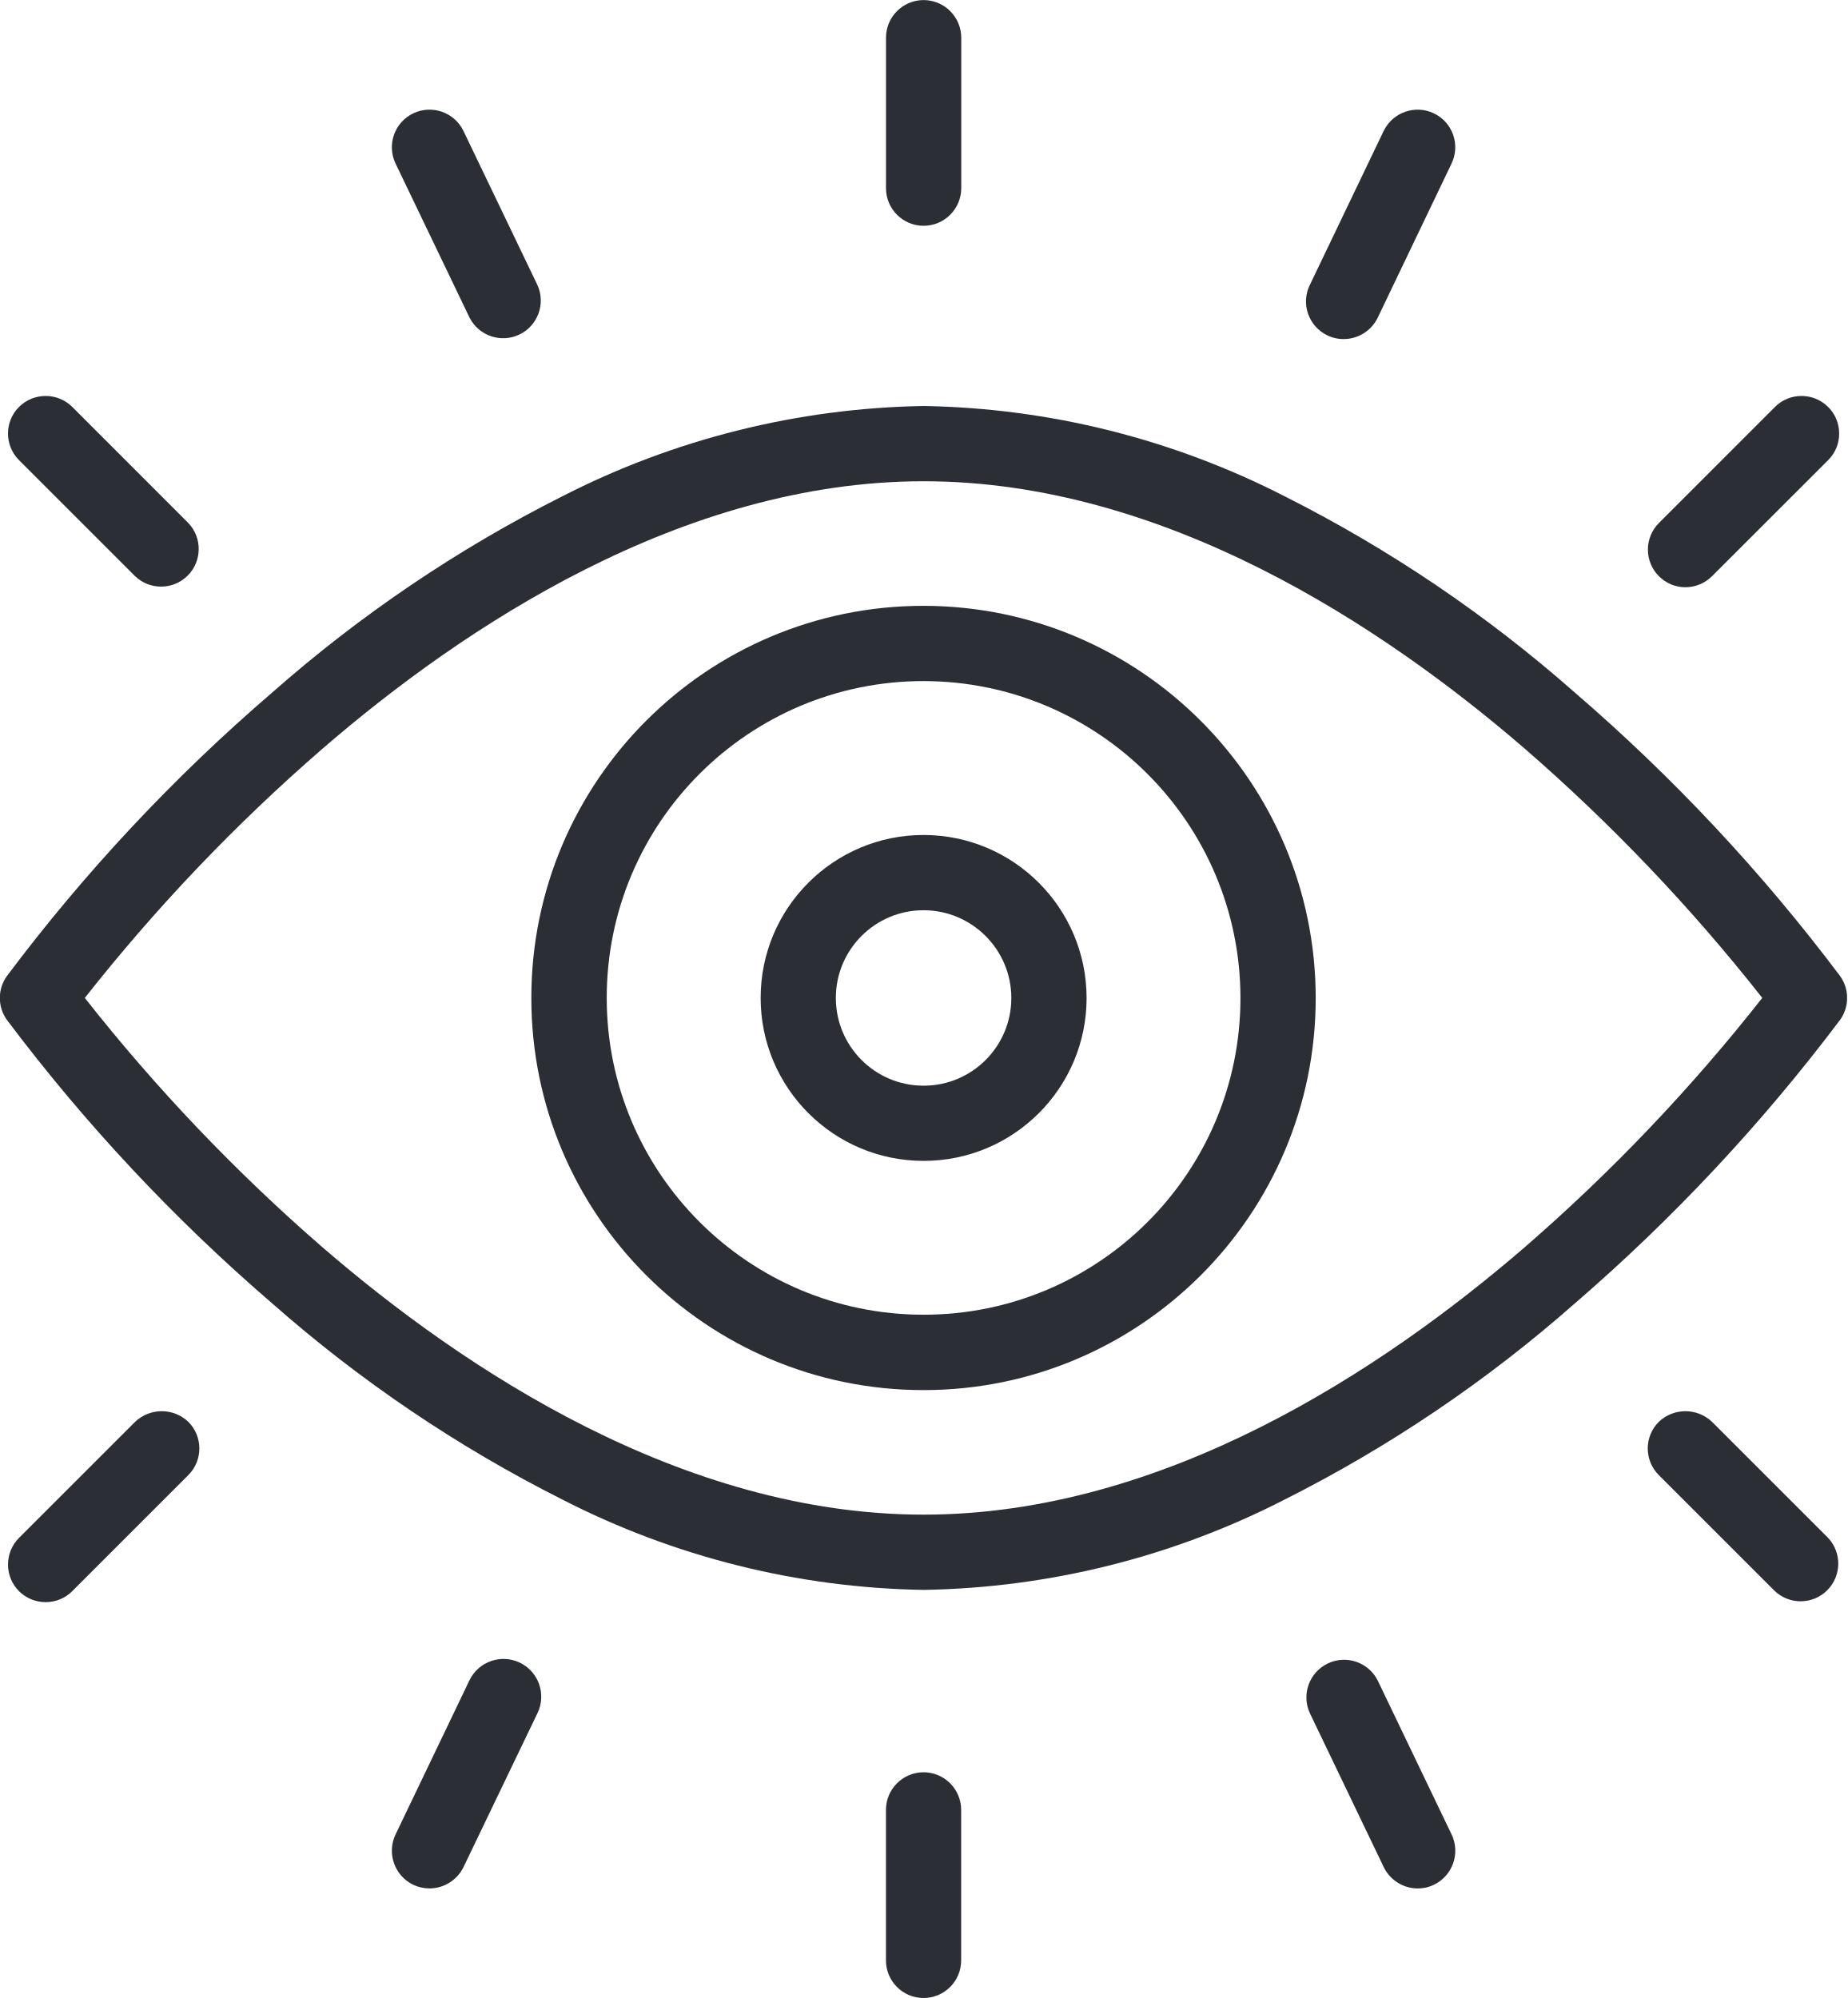
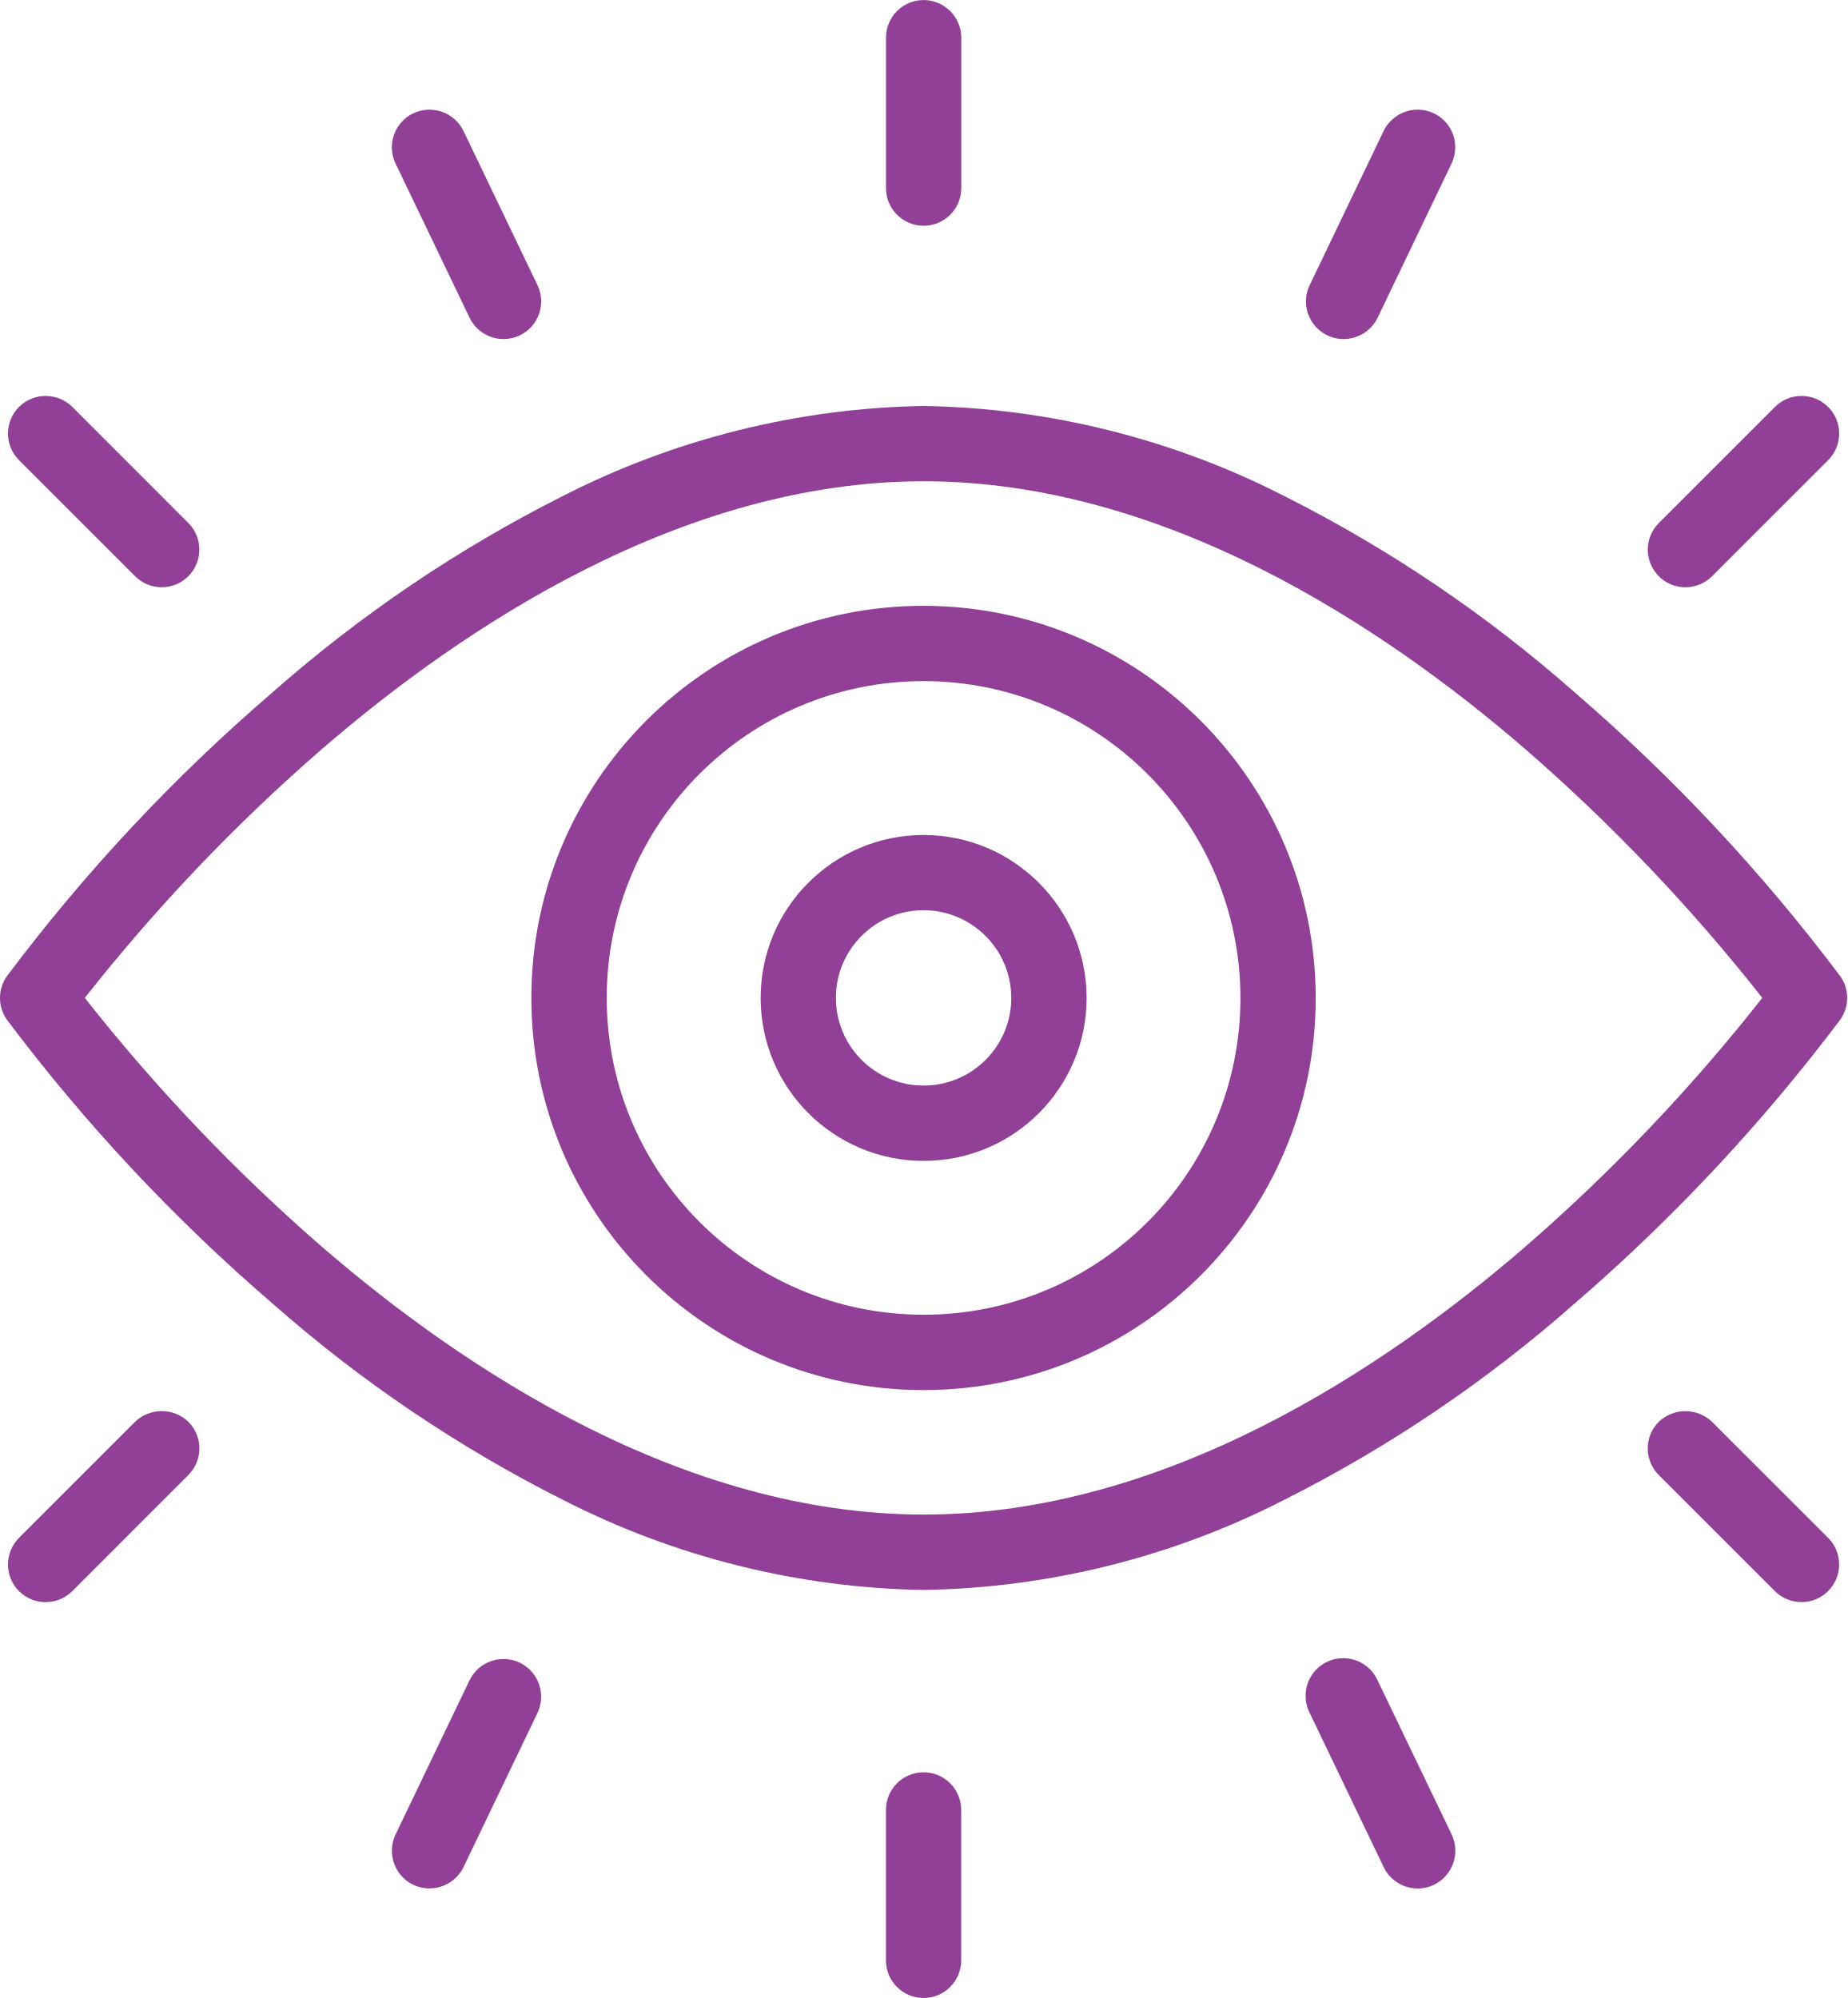
- <svg xmlns="http://www.w3.org/2000/svg" viewBox="0 0 56.105 60.693">
+ <svg xmlns="http://www.w3.org/2000/svg" viewBox="0 0 122.166 132.157">
  <defs>
-     <style>.a{fill:none;}.b{clip-path:url(#a);}.c{fill:#2b2e34;}</style>
+     <style>.a{fill:#913f97;}.b{clip-path:url(#a);}</style>
    <clipPath id="a">
-       <path class="a" d="M0,37.466H56.1V-23.227H0Z" transform="translate(0 23.227)" />
+       <path class="a" d="M0,108.93H122.166V-23.227H0Z" transform="translate(0 23.227)" />
    </clipPath>
  </defs>
-   <g class="b" transform="translate(0 0)">
-     <g transform="translate(11.902 3.331)">
-       <path class="c" d="M1.457,3.9a1.144,1.144,0,0,0,2.062-.99L1.272-1.771A1.146,1.146,0,0,0-.254-2.307,1.142,1.142,0,0,0-.79-.781Z" transform="translate(0.903 2.419)" />
-     </g>
-     <g transform="translate(0.243 42.867)">
-       <path class="c" d="M2.383.2-1.142,3.725a1.147,1.147,0,0,0,0,1.62,1.143,1.143,0,0,0,.807.332,1.136,1.136,0,0,0,.81-.334L4,1.817A1.143,1.143,0,0,0,4,.2,1.173,1.173,0,0,0,2.383.2" transform="translate(1.477 0.124)" />
-     </g>
-     <g transform="translate(0.243 12.028)">
-       <path class="c" d="M2.383,3.38A1.143,1.143,0,0,0,4,1.765L.475-1.762a1.148,1.148,0,0,0-1.617,0,1.143,1.143,0,0,0,0,1.617Z" transform="translate(1.477 2.095)" />
-     </g>
-     <g transform="translate(50.049 12.027)">
-       <path class="c" d="M.7,3.588a1.147,1.147,0,0,0,.81-.334L5.04-.274a1.126,1.126,0,0,0,.334-.807,1.126,1.126,0,0,0-.334-.807,1.143,1.143,0,0,0-1.617,0L-.1,1.636a1.145,1.145,0,0,0,0,1.617A1.137,1.137,0,0,0,.7,3.588" transform="translate(0.437 2.224)" />
-     </g>
-     <g transform="translate(26.91 0.002)">
-       <path class="c" d="M.7,4.233A1.145,1.145,0,0,0,1.849,3.091v-4.57A1.146,1.146,0,0,0,.7-2.624,1.144,1.144,0,0,0-.437-1.479v4.57A1.143,1.143,0,0,0,.7,4.233" transform="translate(0.437 2.624)" />
-     </g>
-     <g transform="translate(39.666 3.331)">
-       <path class="c" d="M.4,4.232A1.12,1.12,0,0,0,.9,4.345,1.152,1.152,0,0,0,1.928,3.7L4.172-.986a1.142,1.142,0,0,0-.536-1.526,1.148,1.148,0,0,0-1.526.536L-.134,2.706a1.126,1.126,0,0,0-.05.873A1.135,1.135,0,0,0,.4,4.232" transform="translate(0.249 2.624)" />
-     </g>
-     <g transform="translate(26.909 53.836)">
-       <path class="c" d="M.7,0A1.143,1.143,0,0,0-.437,1.142V5.715a1.142,1.142,0,1,0,2.284,0V1.142A1.143,1.143,0,0,0,.7,0" transform="translate(0.437 0)" />
-     </g>
-     <g transform="translate(23.1 25.364)">
-       <path class="c" d="M3.057,0A4.95,4.95,0,1,0,8.008,4.949,4.956,4.956,0,0,0,3.057,0M5.722,4.949A2.665,2.665,0,1,1,3.057,2.286,2.67,2.67,0,0,1,5.722,4.949" transform="translate(1.895)" />
-     </g>
-     <g transform="translate(16.142 18.403)">
-       <path class="c" d="M7.352,0a11.912,11.912,0,1,0,11.91,11.91A11.925,11.925,0,0,0,7.352,0m9.624,11.91A9.624,9.624,0,1,1,7.352,2.286a9.636,9.636,0,0,1,9.624,9.624" transform="translate(4.558)" />
-     </g>
-     <g transform="translate(0 12.333)">
-       <path class="c" d="M34.5,10.69a54.834,54.834,0,0,0-8.064-8.618,41.6,41.6,0,0,0-8.8-5.953A24.957,24.957,0,0,0,6.664-6.627,24.978,24.978,0,0,0-4.316-3.881a41.653,41.653,0,0,0-8.8,5.953,54.279,54.279,0,0,0-8.064,8.618,1.142,1.142,0,0,0,0,1.33,54.748,54.748,0,0,0,8.064,8.618,41.617,41.617,0,0,0,8.8,5.95A24.919,24.919,0,0,0,6.664,29.336a24.917,24.917,0,0,0,10.975-2.749,41.617,41.617,0,0,0,8.8-5.95A55.331,55.331,0,0,0,34.5,12.02a1.142,1.142,0,0,0,0-1.33m-2.365.664a55.053,55.053,0,0,1-7.222,7.58c-4.291,3.7-10.938,8.116-18.25,8.116S-7.3,22.637-11.588,18.934a55.329,55.329,0,0,1-7.225-7.58,55.294,55.294,0,0,1,7.2-7.554C-7.321.086-.663-4.341,6.664-4.341c7.311,0,13.959,4.413,18.25,8.116a55.426,55.426,0,0,1,7.222,7.578" transform="translate(21.389 6.627)" />
-     </g>
-     <g transform="translate(11.902 50.395)">
-       <path class="c" d="M2.4.069A1.147,1.147,0,0,0,.872.6L-1.375,5.287A1.149,1.149,0,0,0-.837,6.816a1.163,1.163,0,0,0,.494.11A1.152,1.152,0,0,0,.689,6.278L2.937,1.6A1.147,1.147,0,0,0,2.4.069" transform="translate(1.487 0.043)" />
-     </g>
-     <g transform="translate(39.668 50.395)">
-       <path class="c" d="M1.342.4a1.144,1.144,0,0,0-2.062.99L1.528,6.074a1.15,1.15,0,0,0,1.03.648,1.12,1.12,0,0,0,.494-.112,1.147,1.147,0,0,0,.538-1.526Z" transform="translate(0.832 0.248)" />
-     </g>
-     <g transform="translate(50.047 42.867)">
-       <path class="c" d="M1.205.2A1.173,1.173,0,0,0-.412.2a1.143,1.143,0,0,0,0,1.617L3.113,5.342A1.144,1.144,0,0,0,4.73,3.725Z" transform="translate(0.747 0.124)" />
+   <g transform="translate(-1115 -433)">
+     <g transform="translate(1115 433)">
+       <g class="b" transform="translate(0 0)">
+         <g transform="translate(25.916 7.253)">
+           <path class="a" d="M4.237,11.344A2.49,2.49,0,0,0,8.726,9.187L3.833-1.009A2.5,2.5,0,0,0,.51-2.175,2.487,2.487,0,0,0-.656,1.148Z" transform="translate(0.903 2.419)" />
+         </g>
+         <g transform="translate(0.529 93.34)">
+           <path class="a" d="M6.928.58-.748,8.256a2.5,2.5,0,0,0,0,3.528,2.489,2.489,0,0,0,1.758.723,2.474,2.474,0,0,0,1.764-.728L10.45,4.1a2.49,2.49,0,0,0,0-3.522,2.554,2.554,0,0,0-3.522,0" transform="translate(1.477 0.124)" />
+         </g>
+         <g transform="translate(0.529 26.19)">
+           <path class="a" d="M6.928,9.827A2.488,2.488,0,0,0,10.45,6.311L2.774-1.37a2.5,2.5,0,0,0-3.522,0,2.49,2.49,0,0,0,0,3.522Z" transform="translate(1.477 2.095)" />
+         </g>
+         <g transform="translate(108.98 26.189)">
+           <path class="a" d="M2.049,10.431A2.5,2.5,0,0,0,3.813,9.7l7.676-7.681A2.451,2.451,0,0,0,12.217.264a2.451,2.451,0,0,0-.728-1.758,2.49,2.49,0,0,0-3.522,0L.291,6.181a2.493,2.493,0,0,0,0,3.522,2.475,2.475,0,0,0,1.758.728" transform="translate(0.437 2.224)" />
+         </g>
+         <g transform="translate(58.596 0.003)">
+           <path class="a" d="M2.049,12.306A2.494,2.494,0,0,0,4.542,9.82V-.132A2.5,2.5,0,0,0,2.049-2.624,2.49,2.49,0,0,0-.437-.132V9.82a2.489,2.489,0,0,0,2.486,2.486" transform="translate(0.437 2.624)" />
+         </g>
+         <g transform="translate(86.37 7.253)">
+           <path class="a" d="M1.168,12.305a2.438,2.438,0,0,0,1.075.245A2.509,2.509,0,0,0,4.49,11.139L9.378.943A2.487,2.487,0,0,0,8.212-2.38,2.5,2.5,0,0,0,4.889-1.214L0,8.982a2.451,2.451,0,0,0-.108,1.9,2.472,2.472,0,0,0,1.275,1.422" transform="translate(0.249 2.624)" />
+         </g>
+         <g transform="translate(58.594 117.227)">
+           <path class="a" d="M2.049,0A2.489,2.489,0,0,0-.437,2.486v9.957a2.486,2.486,0,1,0,4.973,0V2.486A2.489,2.489,0,0,0,2.049,0" transform="translate(0.437 0)" />
+         </g>
+         <g transform="translate(50.3 55.229)">
+           <path class="a" d="M8.887,0A10.779,10.779,0,1,0,19.669,10.776,10.793,10.793,0,0,0,8.887,0m5.8,10.776a5.8,5.8,0,1,1-5.8-5.8,5.813,5.813,0,0,1,5.8,5.8" transform="translate(1.895)" />
+         </g>
+         <g transform="translate(35.148 40.072)">
+           <path class="a" d="M21.376,0A25.937,25.937,0,1,0,47.31,25.934,25.966,25.966,0,0,0,21.376,0M42.332,25.934A20.956,20.956,0,1,1,21.376,4.979,20.983,20.983,0,0,1,42.332,25.934" transform="translate(4.558)" />
+         </g>
+         <g transform="translate(0 26.854)">
+           <path class="a" d="M100.309,31.079A119.4,119.4,0,0,0,82.75,12.314,90.583,90.583,0,0,0,63.593-.647a54.342,54.342,0,0,0-23.9-5.98A54.388,54.388,0,0,0,15.787-.647,90.7,90.7,0,0,0-3.365,12.314,118.191,118.191,0,0,0-20.924,31.079a2.487,2.487,0,0,0,0,2.9A119.211,119.211,0,0,0-3.365,52.74,90.62,90.62,0,0,0,15.793,65.7a54.26,54.26,0,0,0,23.9,5.986,54.256,54.256,0,0,0,23.9-5.986A90.62,90.62,0,0,0,82.75,52.74a120.48,120.48,0,0,0,17.559-18.765,2.487,2.487,0,0,0,0-2.9M95.16,32.525A119.875,119.875,0,0,1,79.433,49.031C70.091,57.093,55.616,66.7,39.7,66.7S9.295,57.093-.048,49.031A120.478,120.478,0,0,1-15.78,32.525,120.4,120.4,0,0,1-.11,16.075C9.244,7.99,23.741-1.648,39.7-1.648c15.92,0,30.395,9.61,39.738,17.673a120.688,120.688,0,0,1,15.727,16.5" transform="translate(21.389 6.627)" />
+         </g>
+         <g transform="translate(25.916 109.734)">
+           <path class="a" d="M6.973.2A2.5,2.5,0,0,0,3.65,1.367l-4.893,10.2A2.5,2.5,0,0,0-.071,14.892,2.507,2.507,0,0,0,3.252,13.72l4.893-10.2A2.5,2.5,0,0,0,6.973.2" transform="translate(1.487 0.043)" />
+         </g>
+         <g transform="translate(86.375 109.733)">
+           <path class="a" d="M3.9,1.165A2.49,2.49,0,1,0-.587,3.322l4.893,10.2a2.5,2.5,0,0,0,2.242,1.411,2.438,2.438,0,0,0,1.075-.245A2.5,2.5,0,0,0,8.8,11.361Z" transform="translate(0.832 0.248)" />
+         </g>
+         <g transform="translate(108.976 93.34)">
+           <path class="a" d="M3.5.58A2.554,2.554,0,0,0-.018.58a2.49,2.49,0,0,0,0,3.522l7.676,7.676A2.49,2.49,0,0,0,11.18,8.256Z" transform="translate(0.747 0.124)" />
+         </g>
+       </g>
    </g>
  </g>
</svg>
